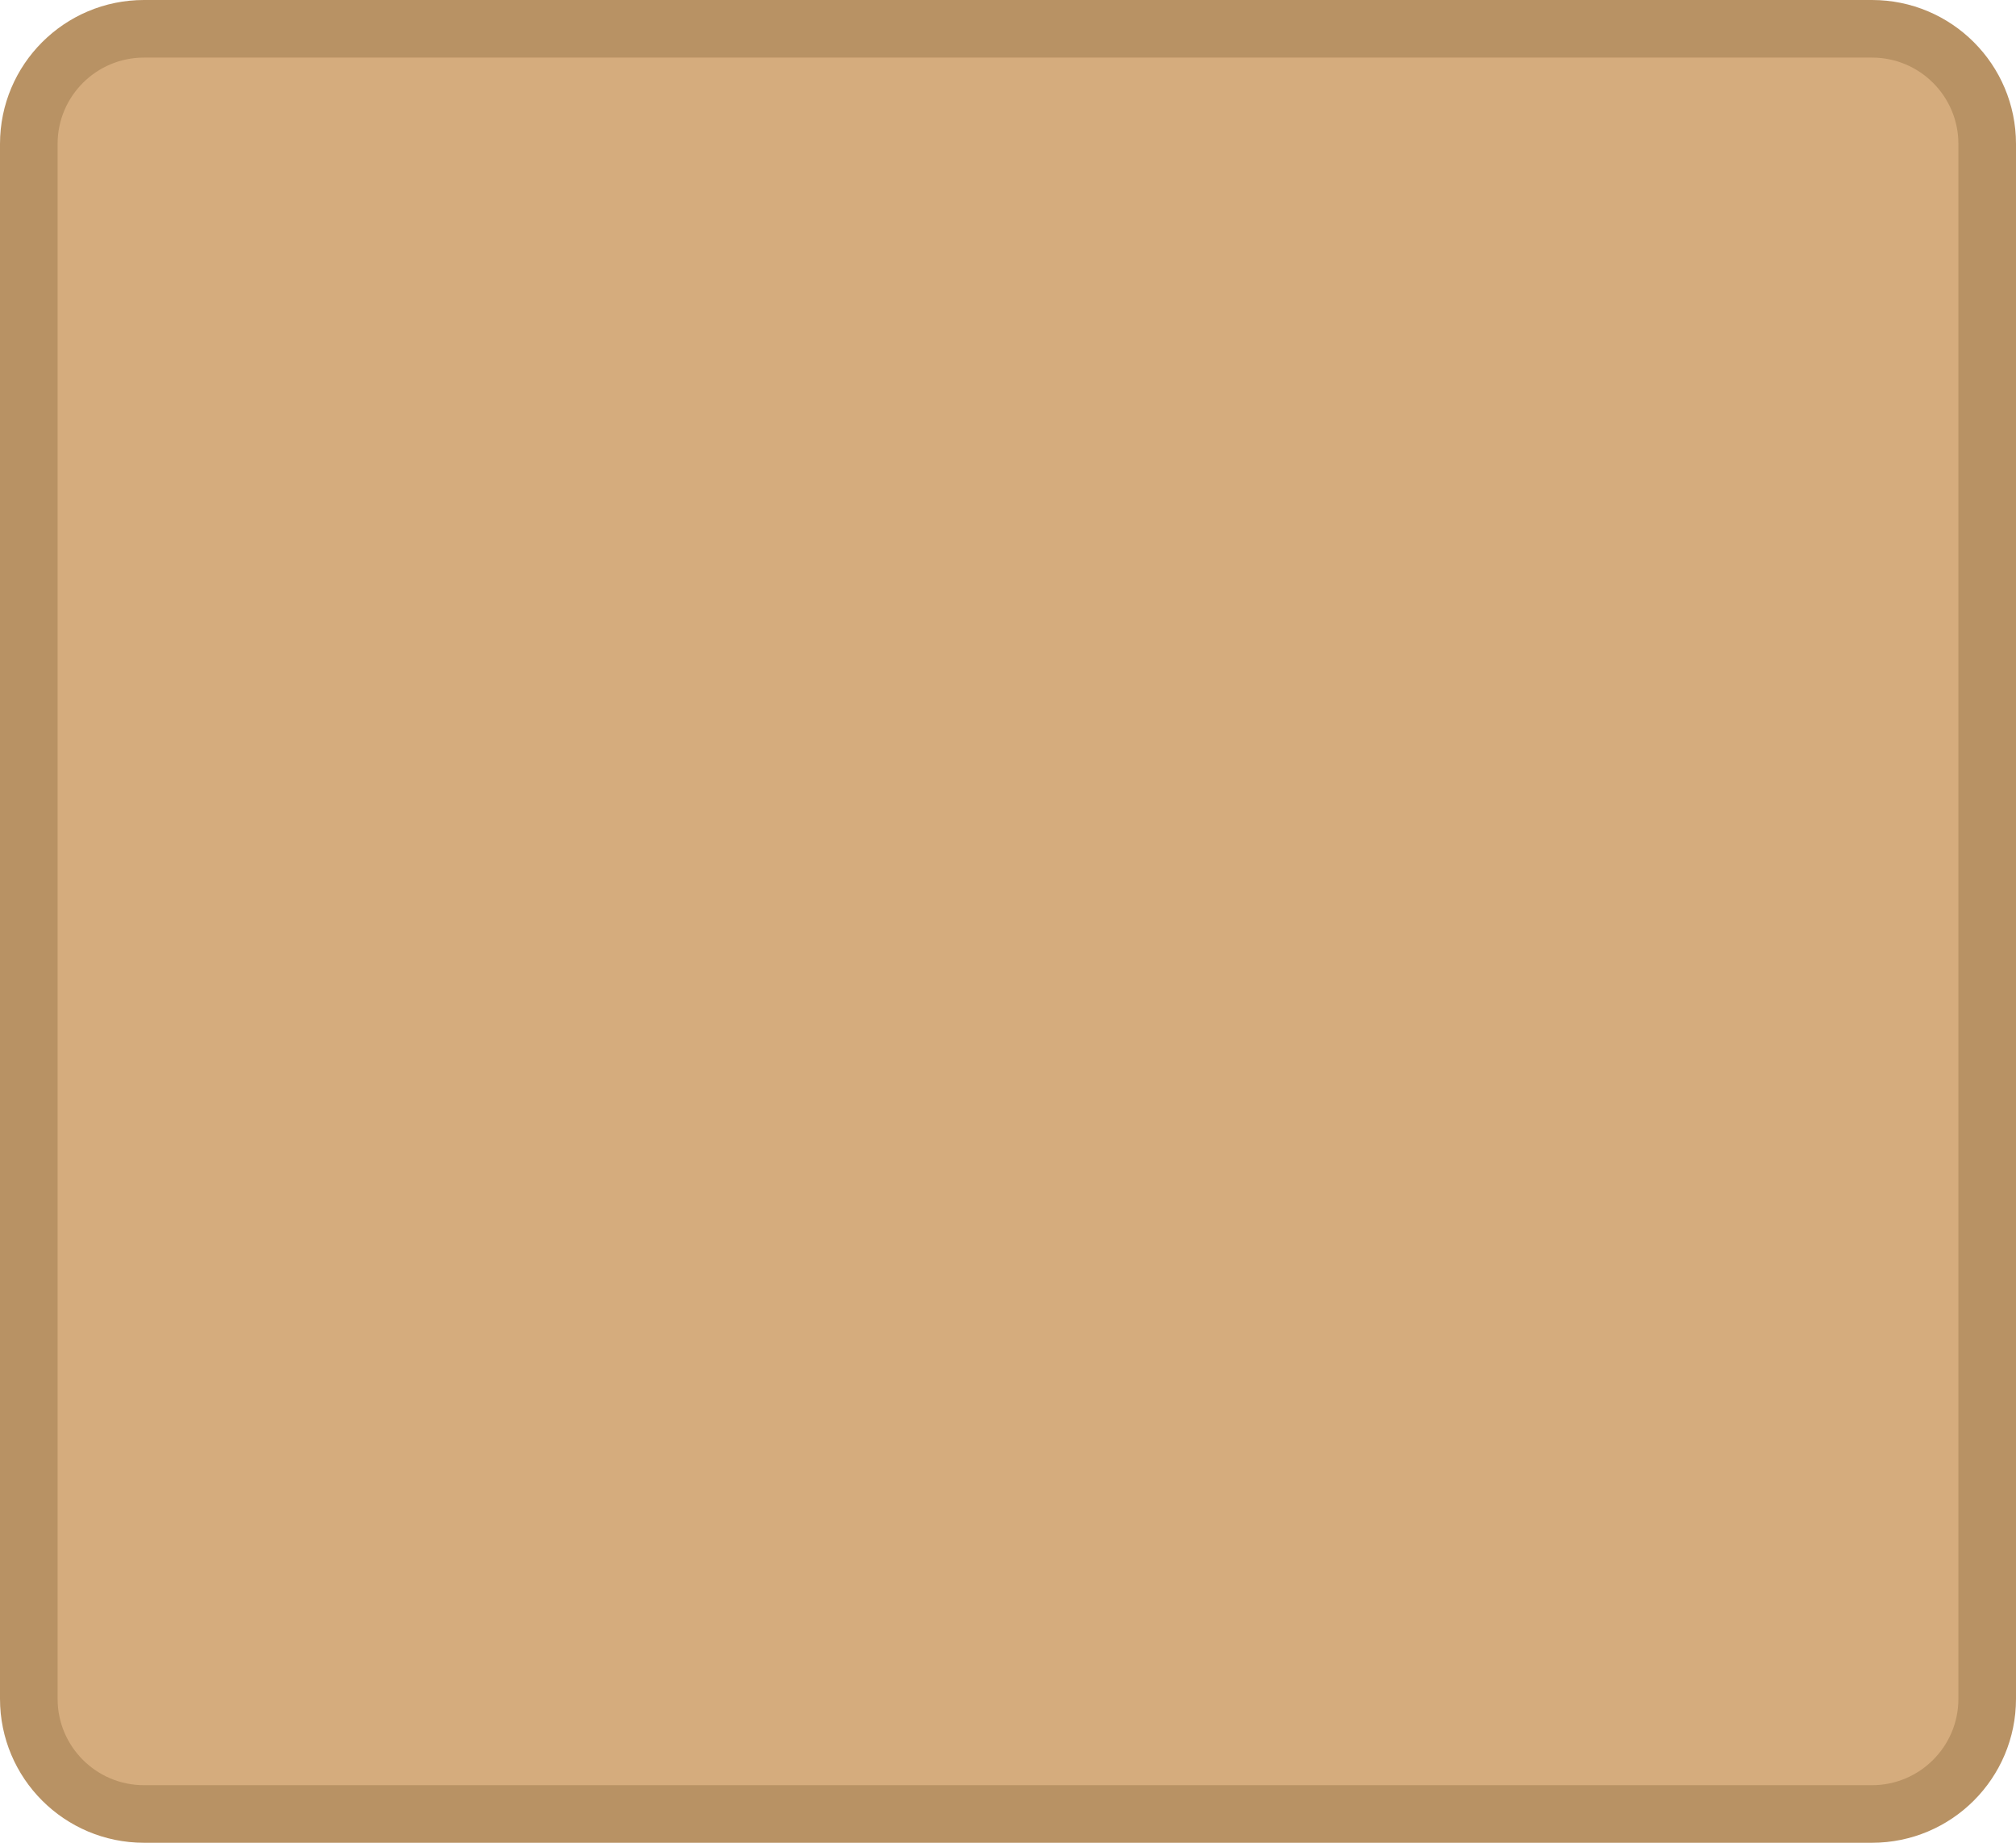
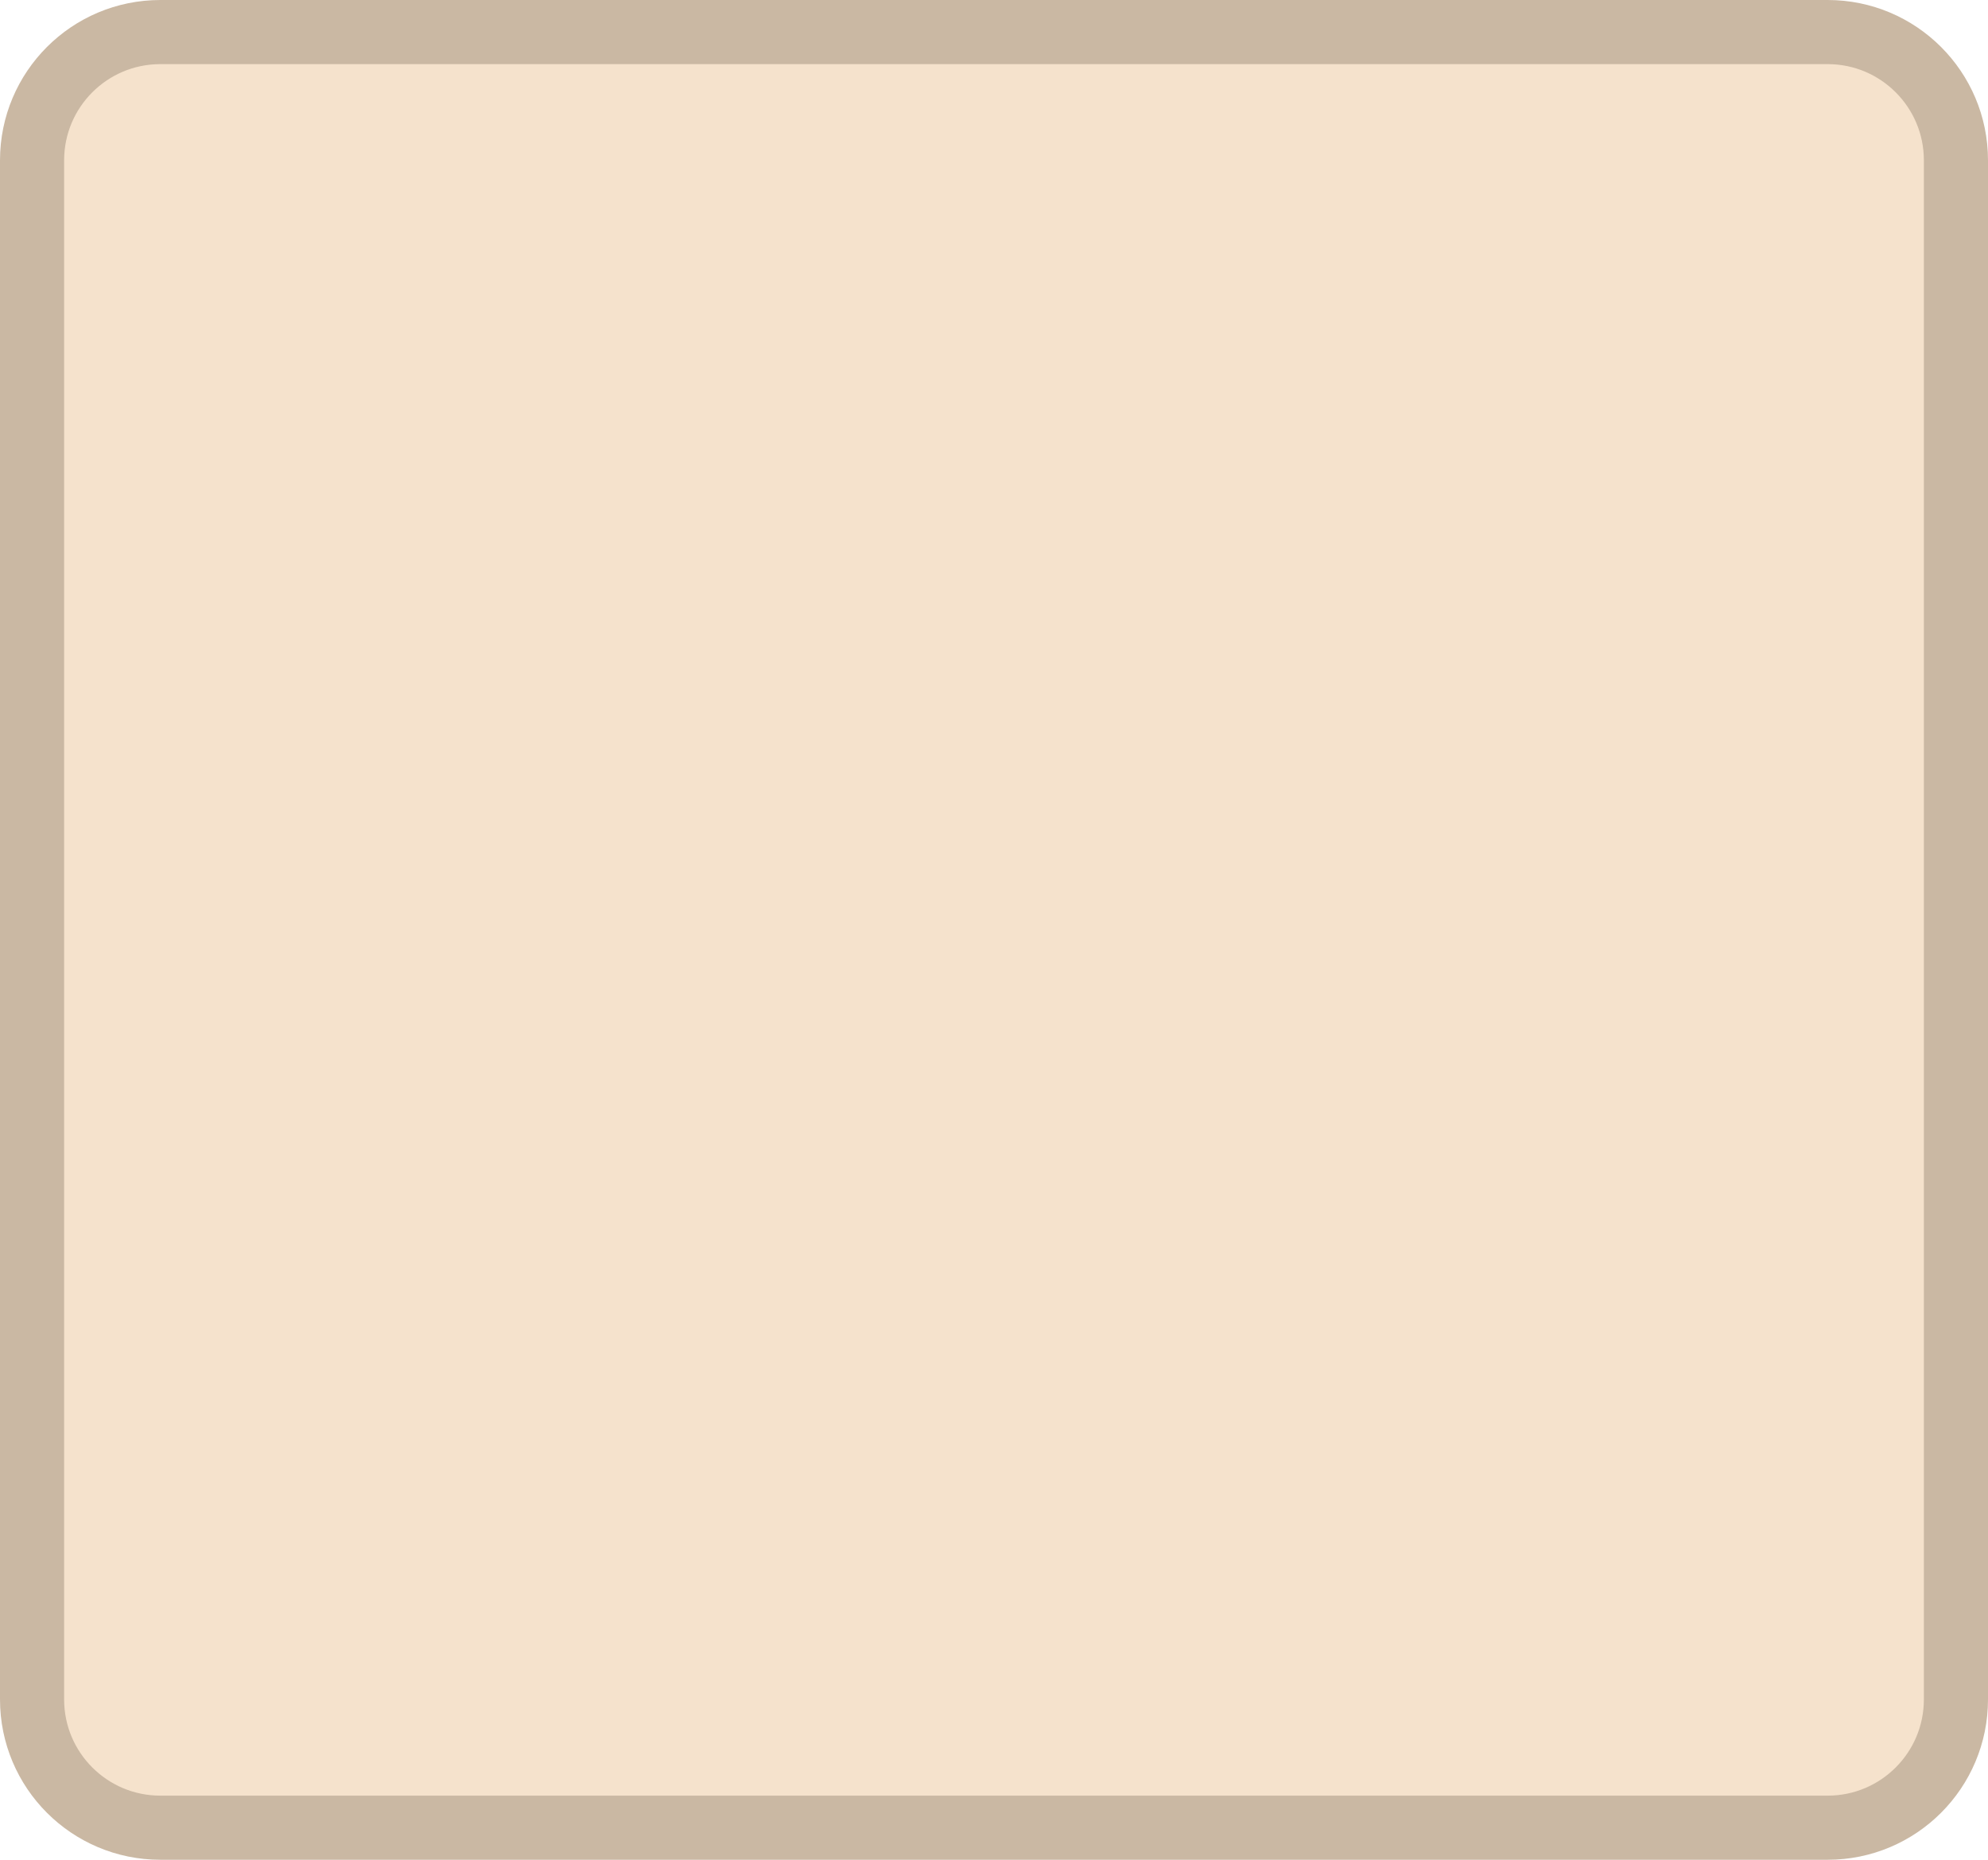
- <svg xmlns="http://www.w3.org/2000/svg" width="100%" height="100%" viewBox="0 0 35 32">
-   <rect x="0.5" y="0.5" width="34" height="31" rx="2" ry="2" id="shield" style="fill:#d5ac7d;stroke:#b89264;stroke-width:1;" />
+ <svg xmlns="http://www.w3.org/2000/svg" width="100%" height="100%" viewBox="0 0 31 29">
+   <rect x="0.5" y="0.5" width="30" height="28" rx="2" ry="2" id="shield" style="fill:#f5e2cc;stroke:#cab8a3;stroke-width:1;" />
</svg>
